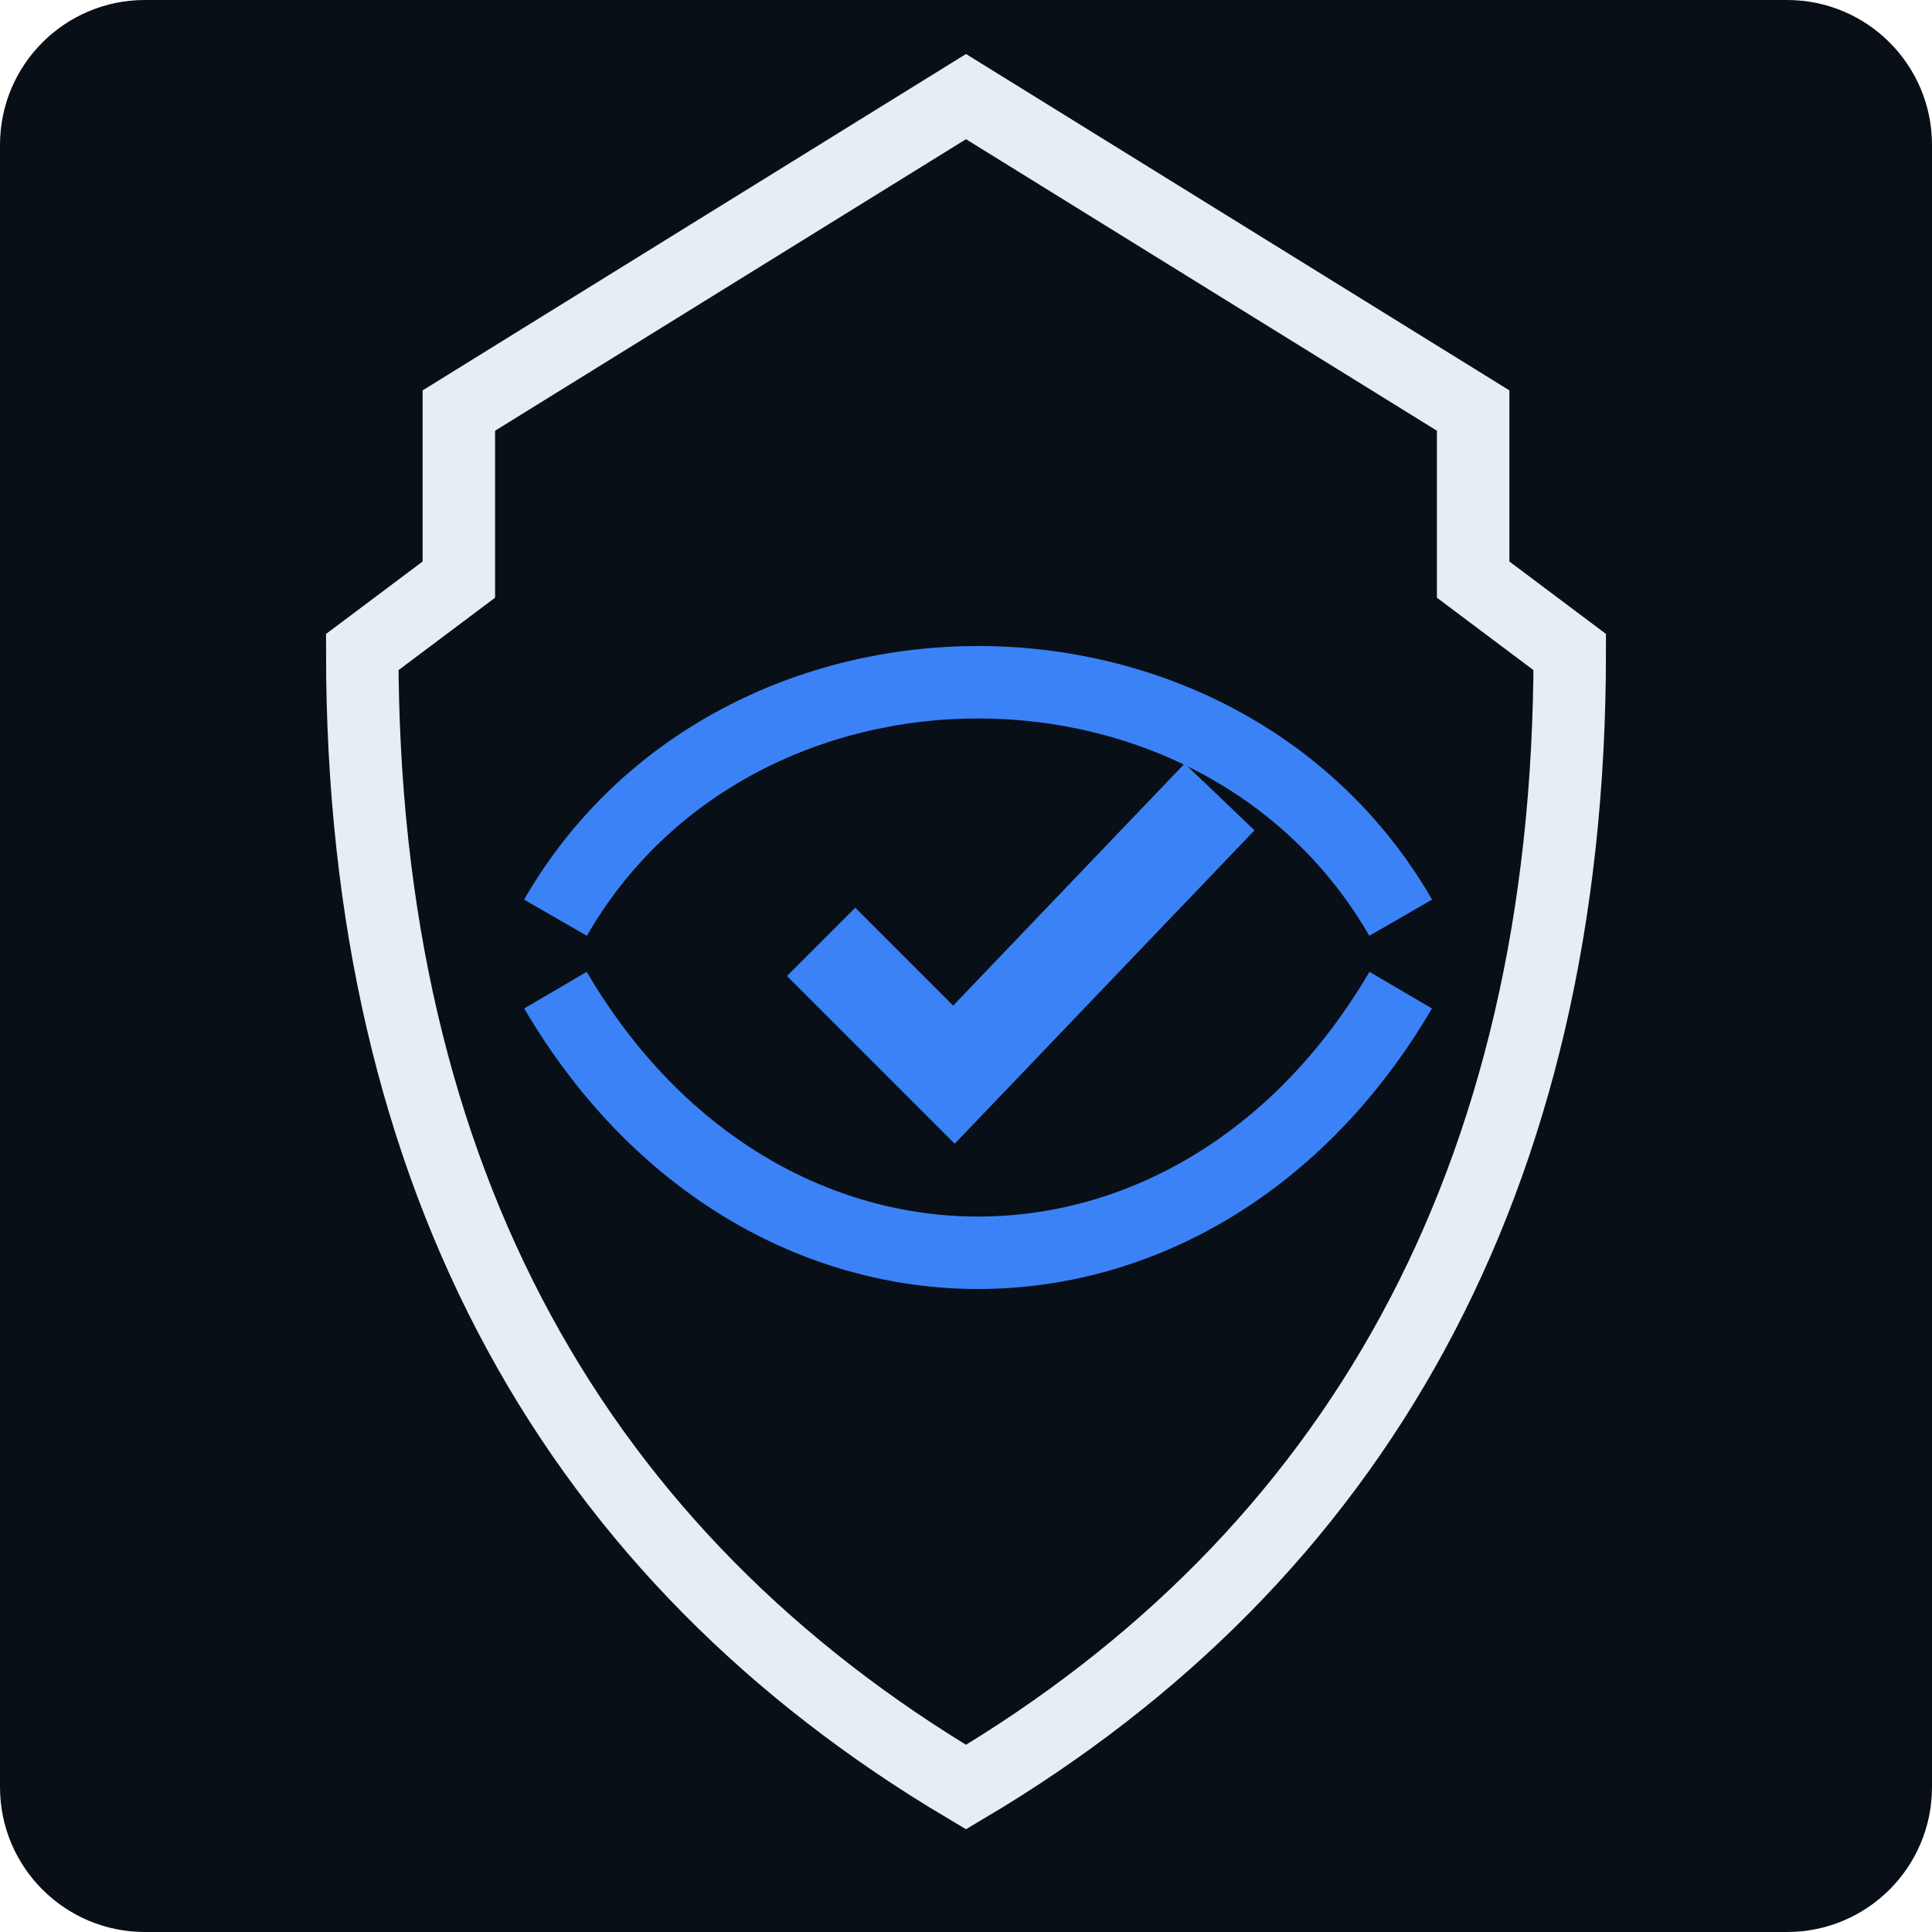
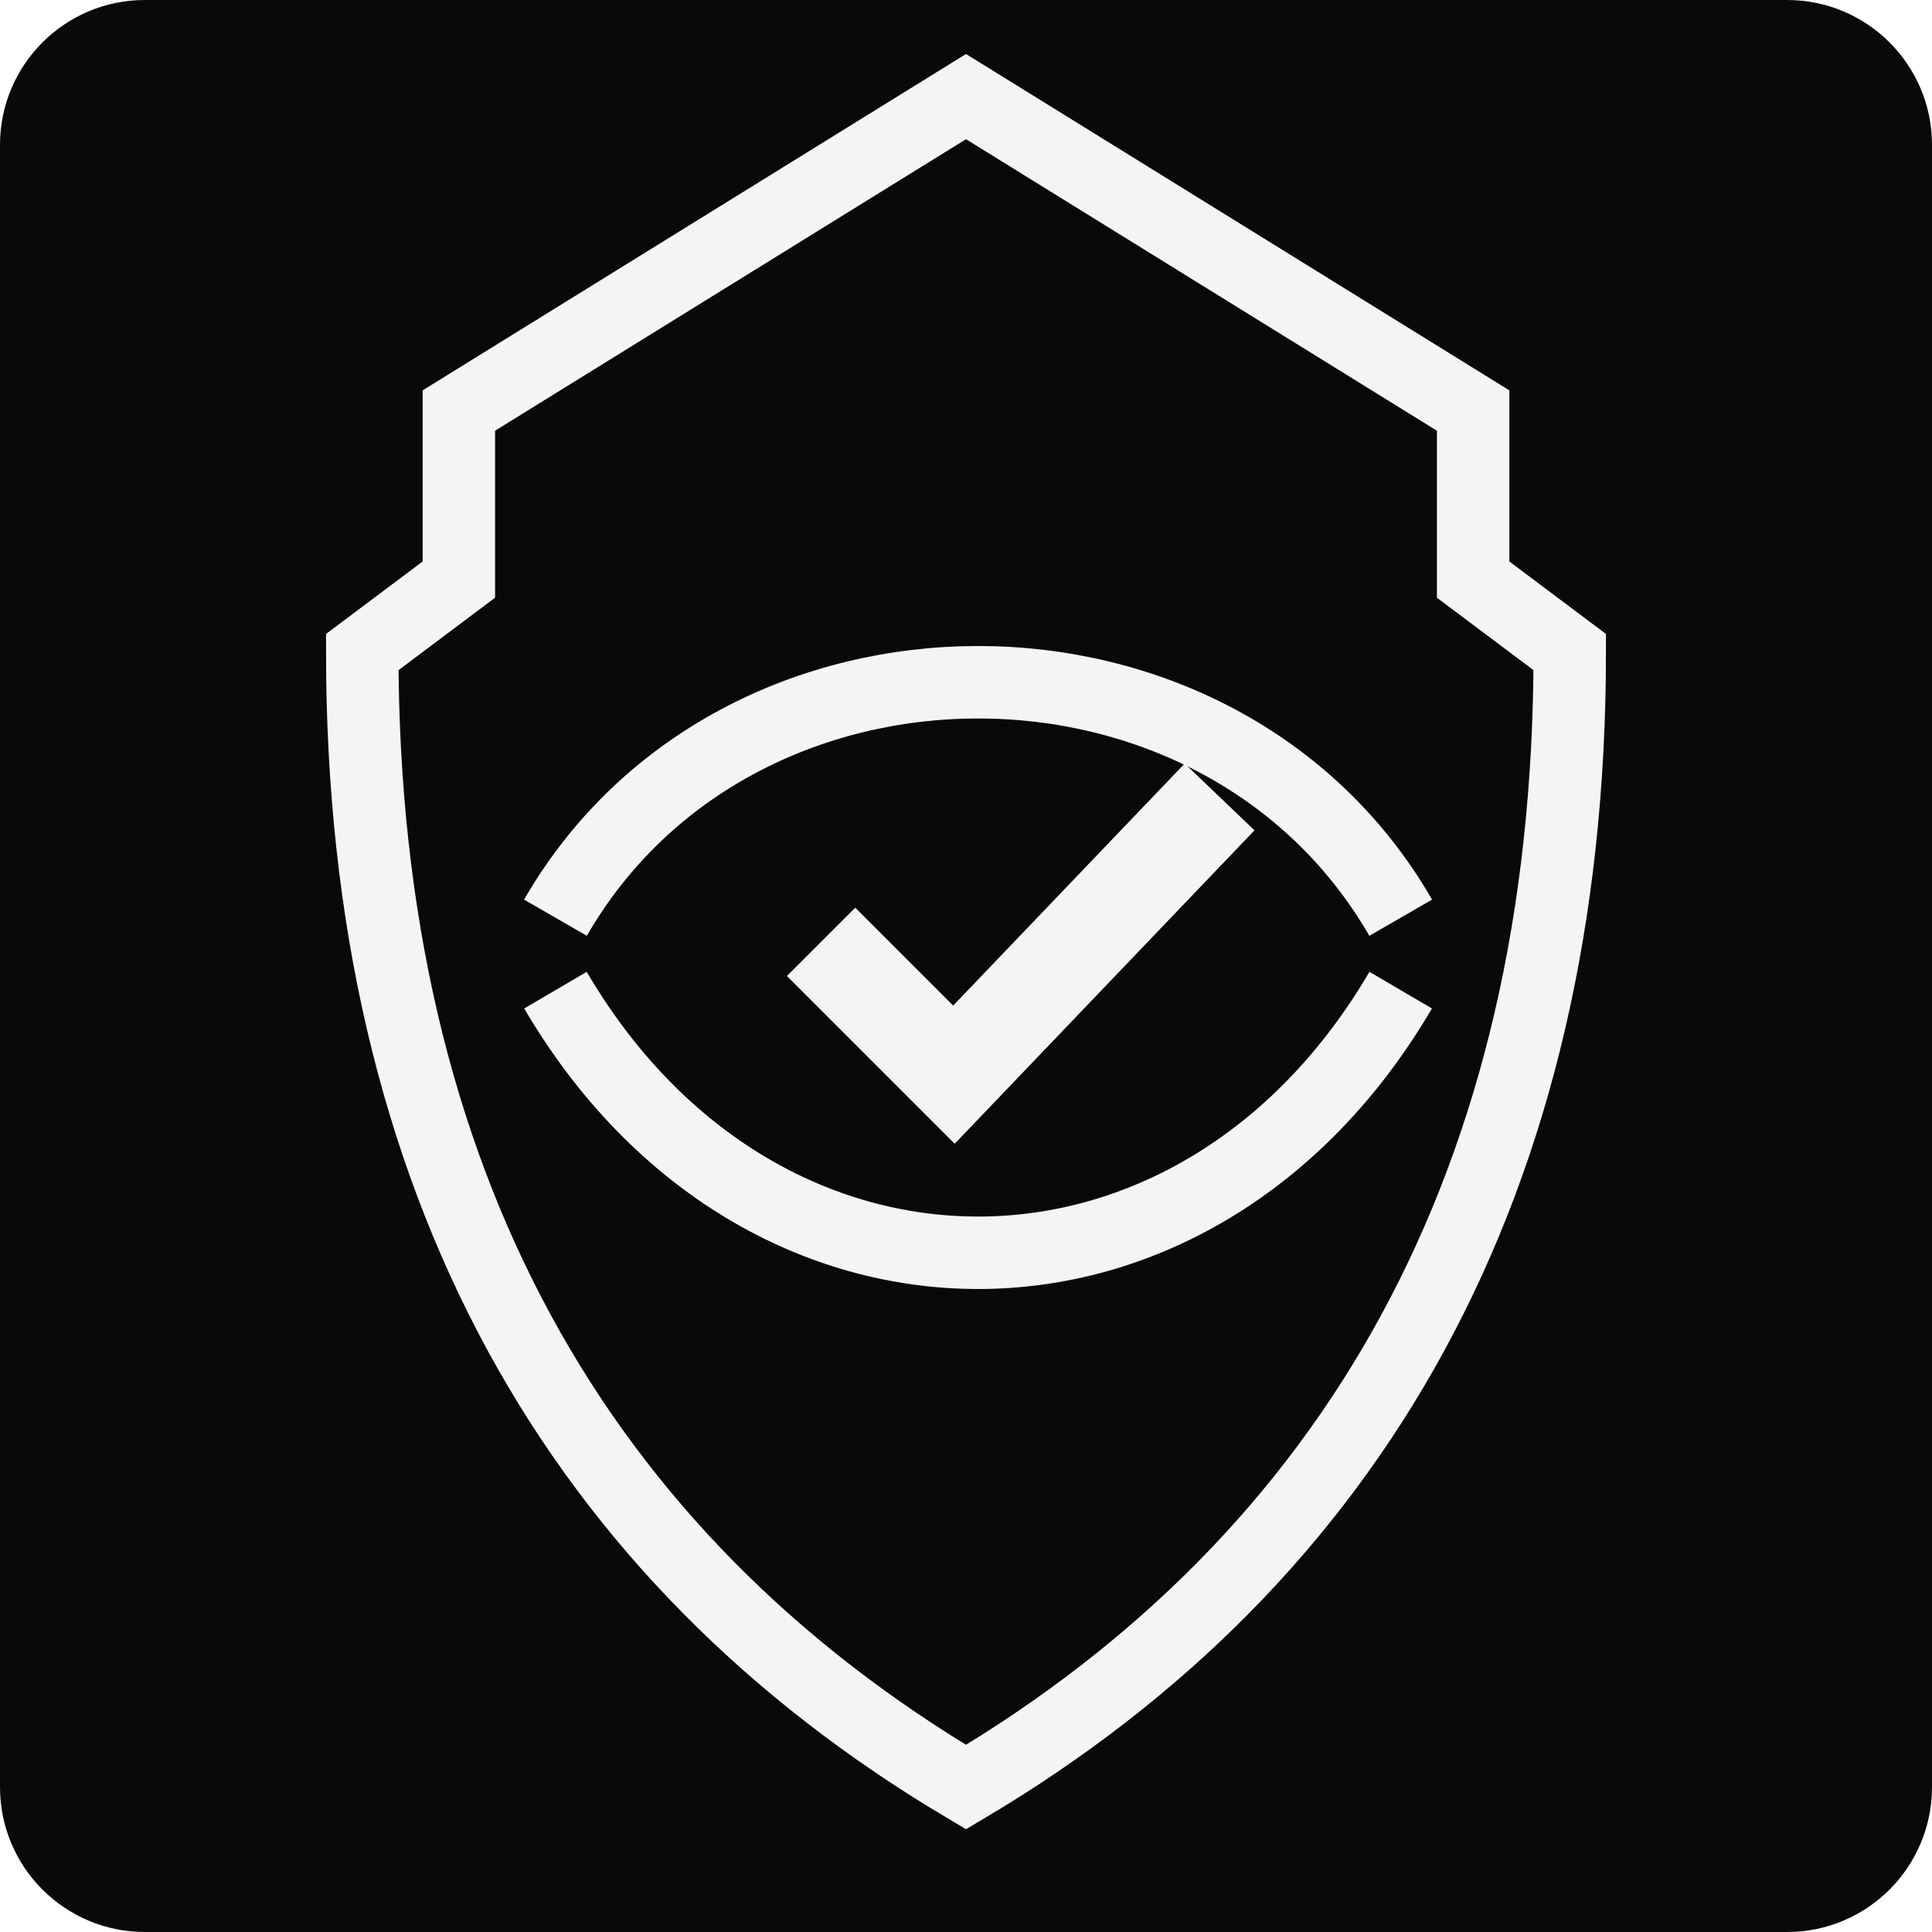
<svg xmlns="http://www.w3.org/2000/svg" viewBox="0 0 160 160">
-   <rect width="160" height="160" rx="12" fill="#090F17" />
+   <rect width="160" height="160" rx="12" fill="#09090B" />
  <g transform="translate(16 0)">
-     <path d="M64 8 106 34V48L114 54C114 98 96 129 64 148 32 129 14 98 14 54L22 48V34Z" fill="none" stroke="#E6EDF3" stroke-width="6" />
-     <path d="M30 76C45 50 85 50 100 76M30 82C47 111 83 111 100 82" fill="none" stroke="#3B82F6" stroke-width="6" />
-     <path d="m52 78 11 11 22-23" fill="none" stroke="#3B82F6" stroke-width="8" />
+     <path d="M64 8 106 34V48L114 54C114 98 96 129 64 148 32 129 14 98 14 54L22 48V34Z" fill="none" stroke="#F4F4F5" stroke-width="6" />
+     <path d="M30 76C45 50 85 50 100 76M30 82C47 111 83 111 100 82" fill="none" stroke="#F4F4F5" stroke-width="6" />
+     <path d="m52 78 11 11 22-23" fill="none" stroke="#F4F4F5" stroke-width="8" />
  </g>
</svg>
